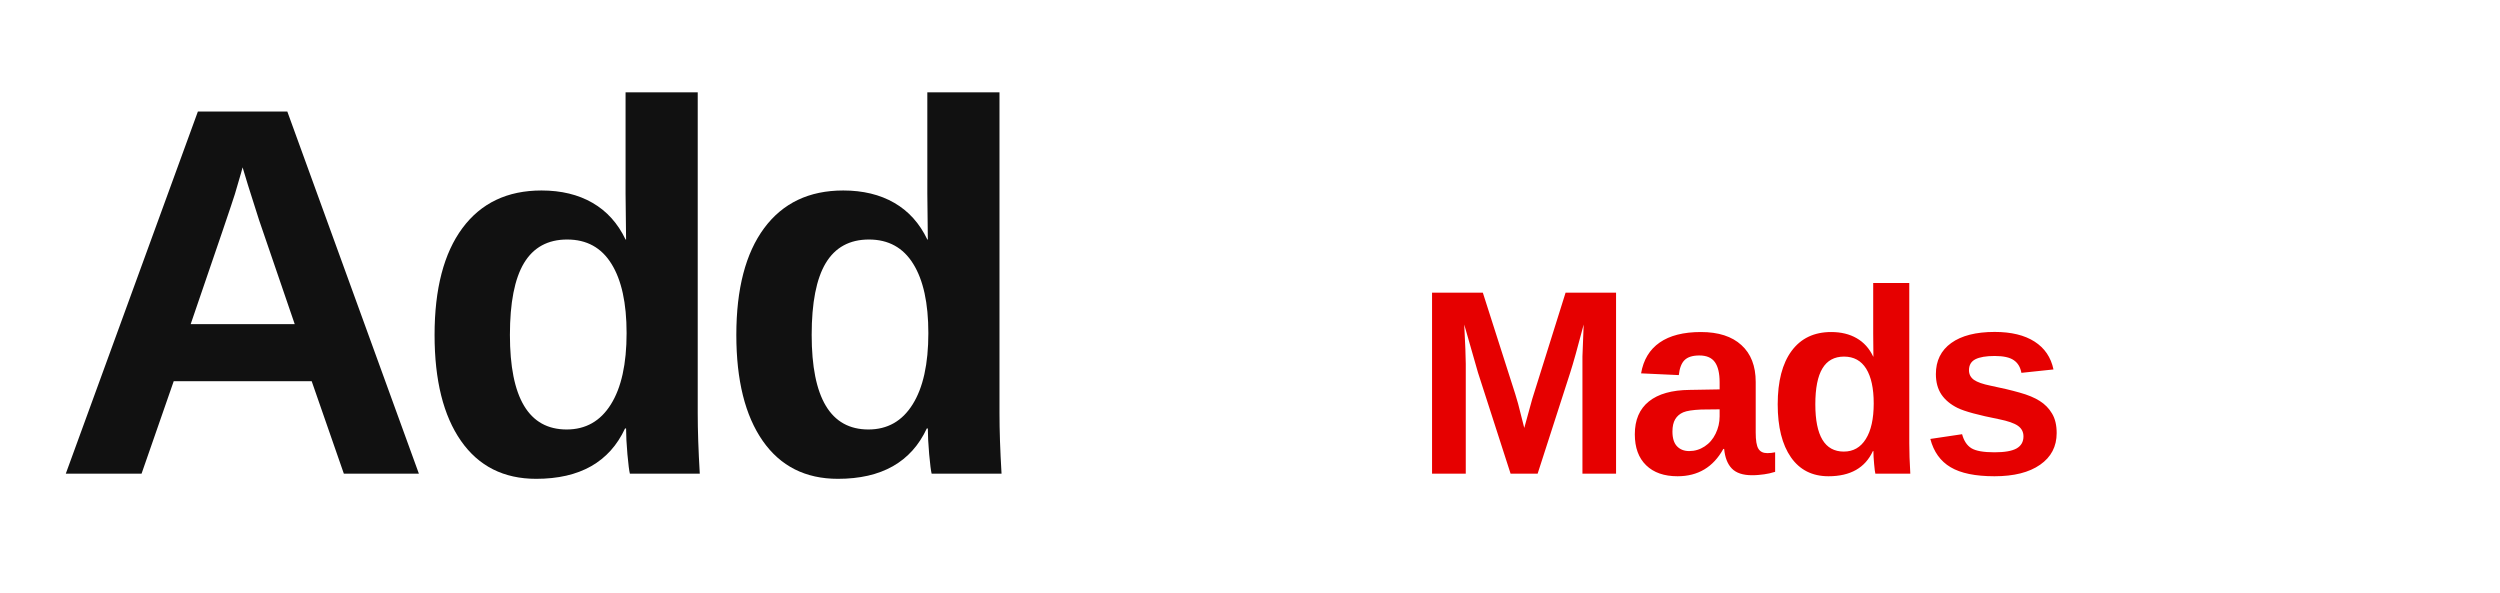
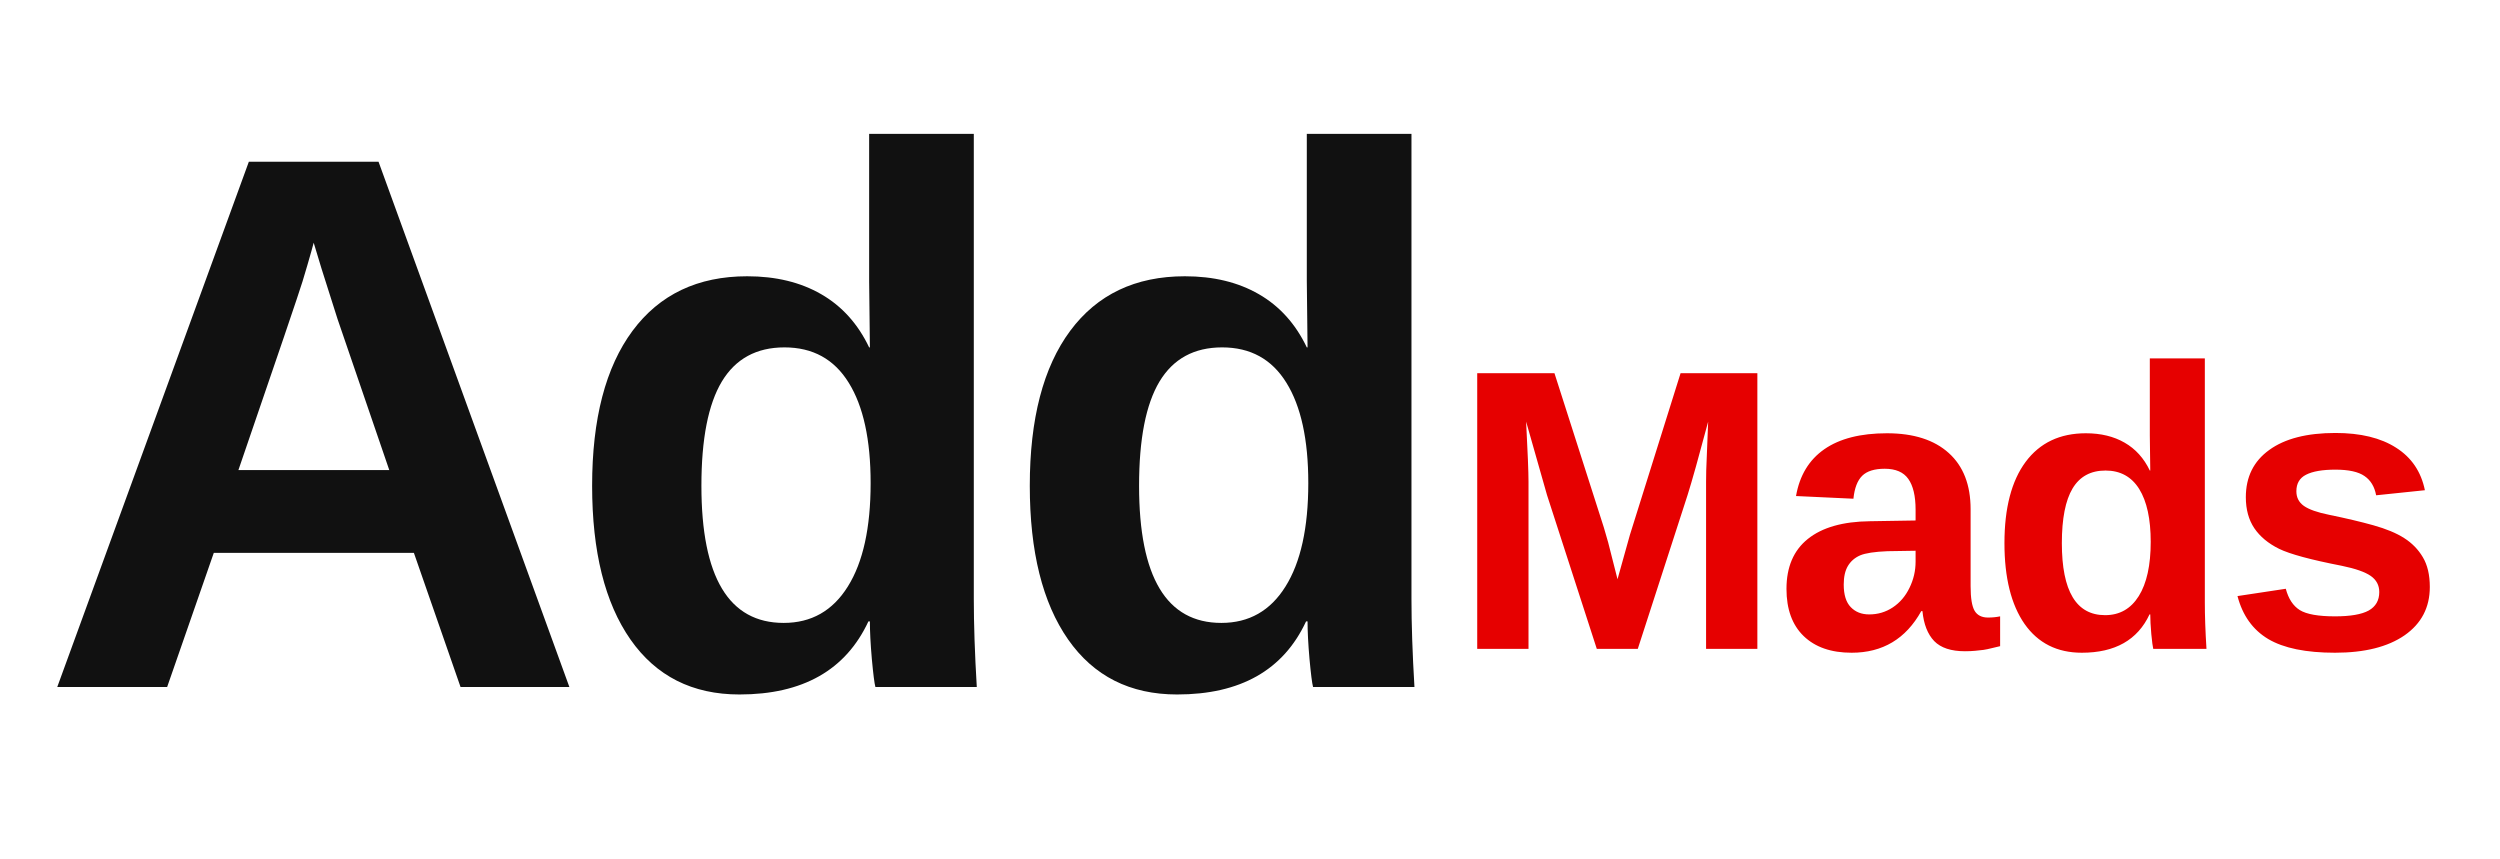
- <svg xmlns="http://www.w3.org/2000/svg" viewBox="0 0 380 90">
-   <text x="8" y="72" font-family="Arial Black, Arial, Helvetica, sans-serif" font-size="80" font-weight="900" fill="#111111" letter-spacing="-3">Add</text>
-   <text x="215" y="72" font-family="Arial Black, Arial, Helvetica, sans-serif" font-size="40" font-weight="900" fill="#E60000" letter-spacing="-1">Mads</text>
+ <svg xmlns="http://www.w3.org/2000/svg" viewBox="0 0 262 90">
+   <text x="4" y="72" font-family="Arial Black, Arial, Helvetica, sans-serif" font-size="80" font-weight="900" fill="#111111" letter-spacing="-3">Add</text>
+   <text x="152" y="68" font-family="Arial Black, Arial, Helvetica, sans-serif" font-size="42" font-weight="900" fill="#E60000" letter-spacing="-1">Mads</text>
</svg>
